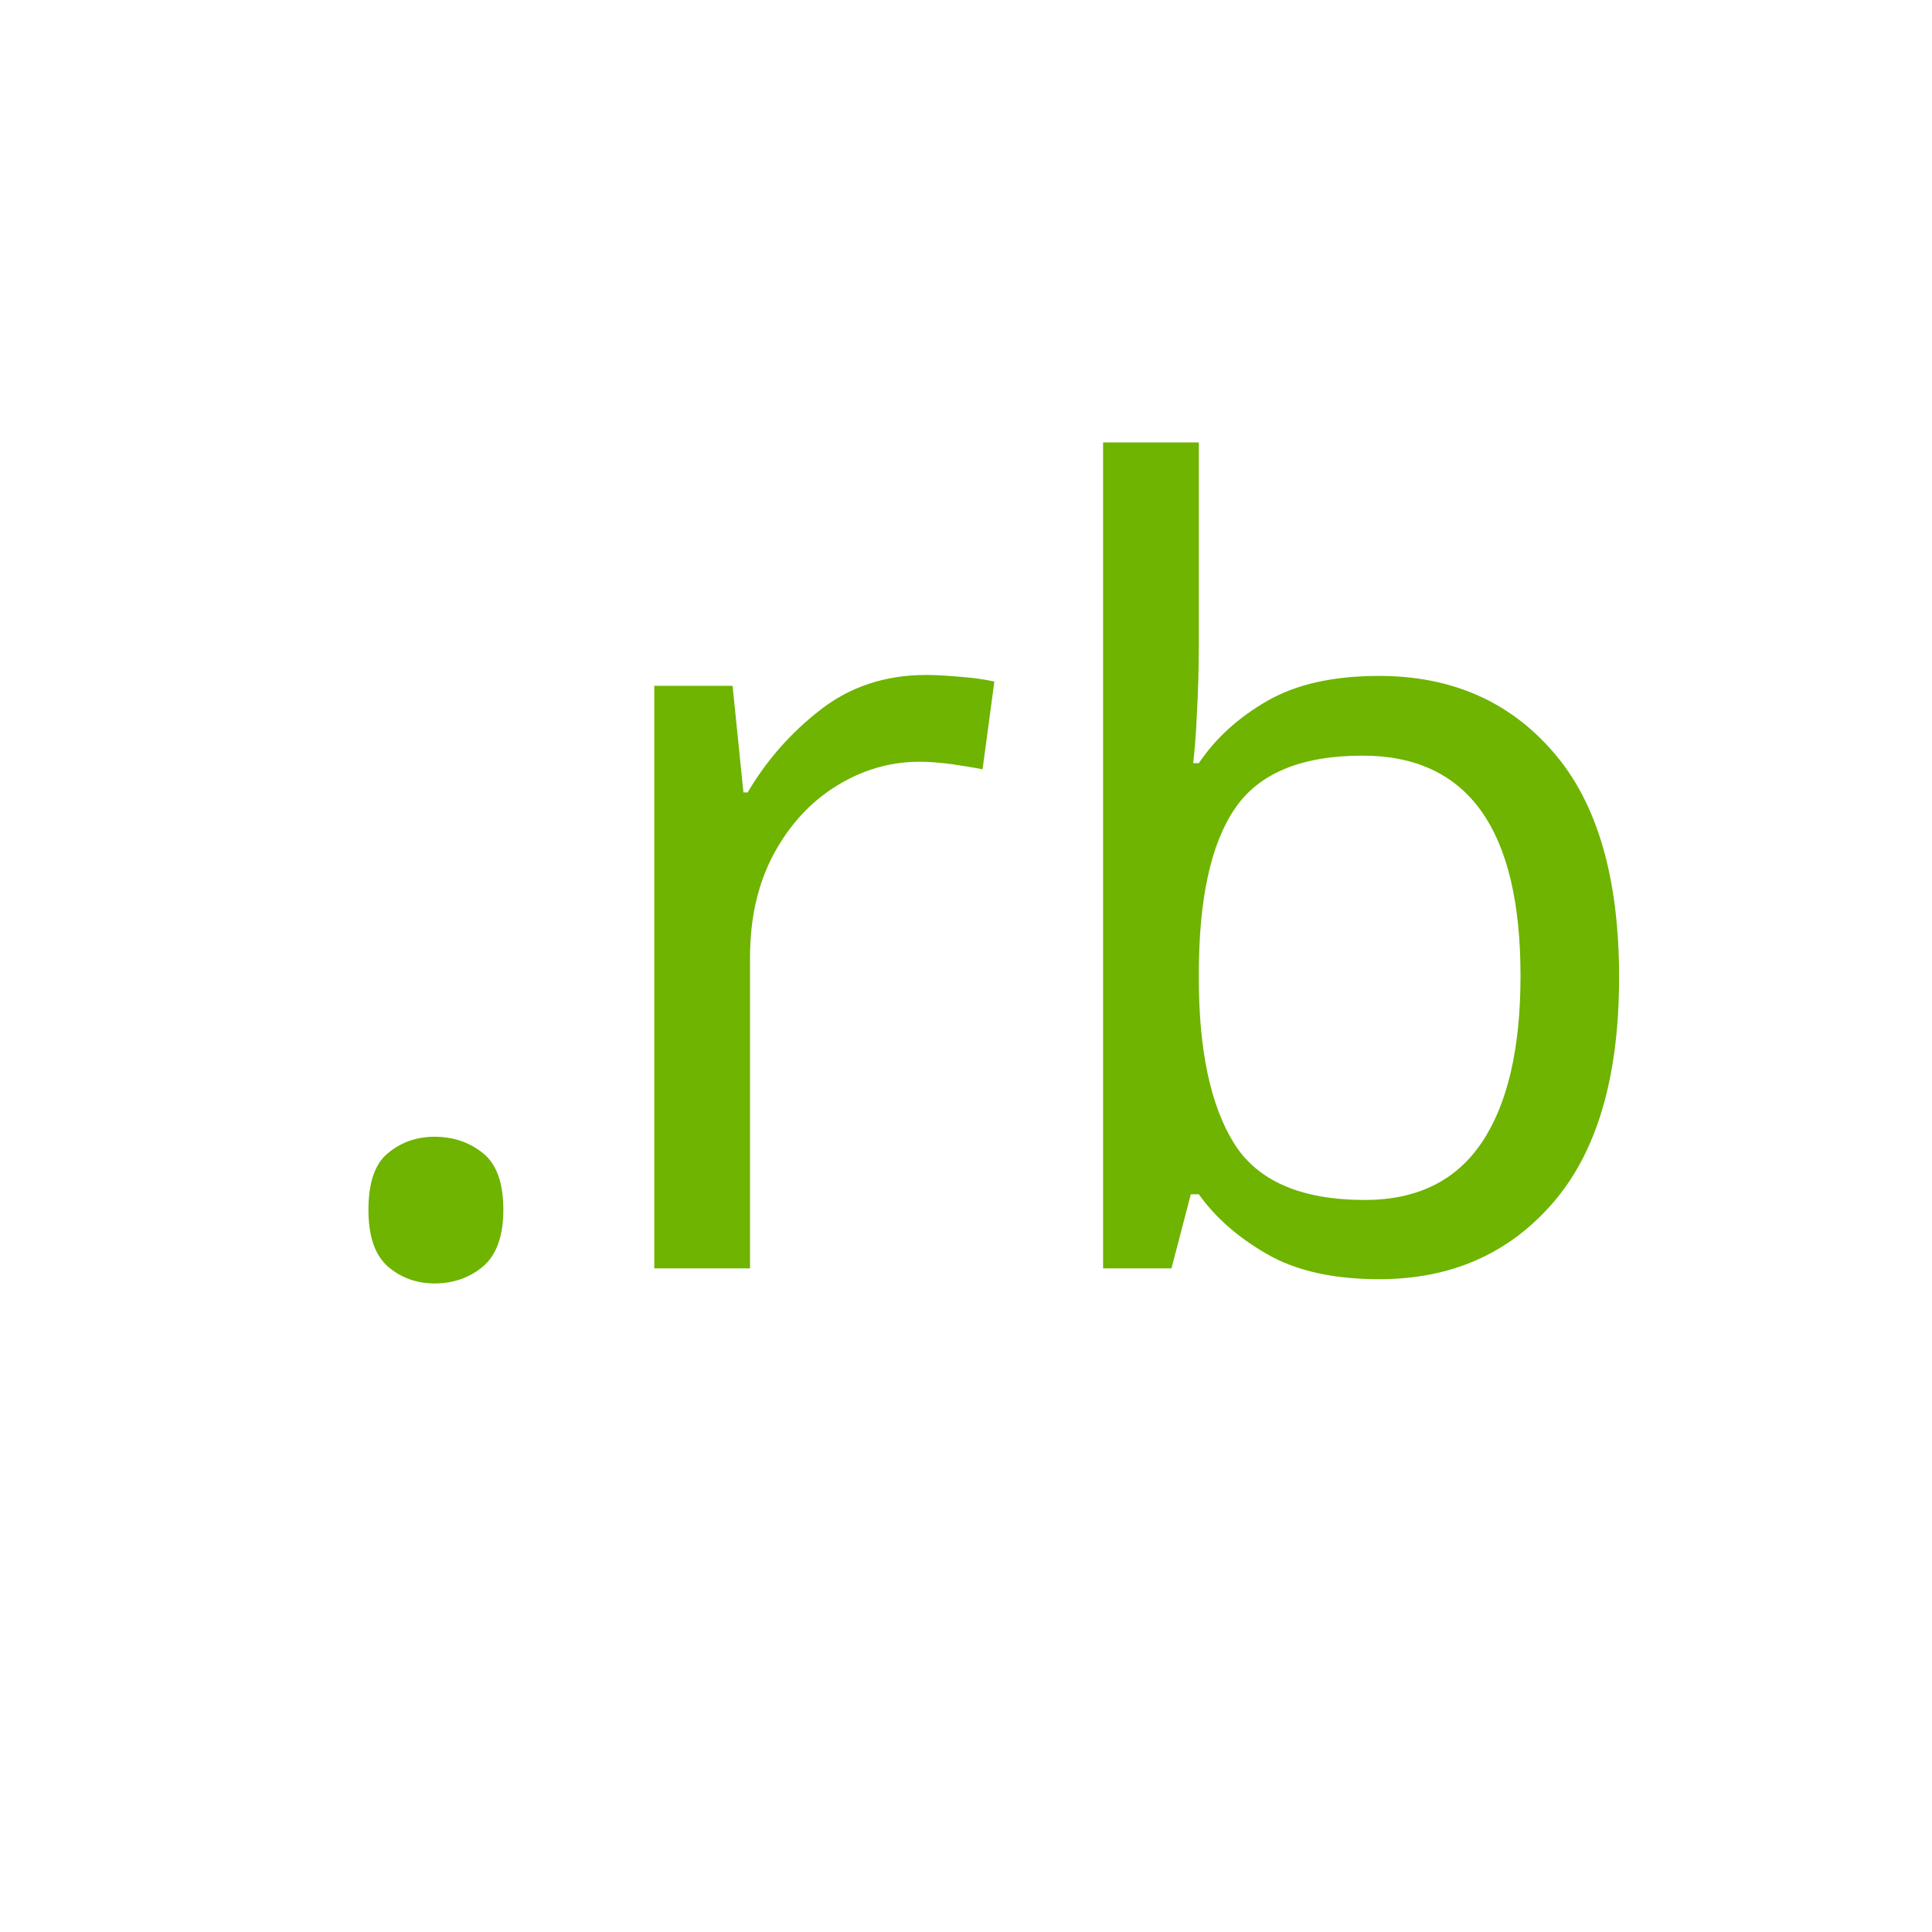
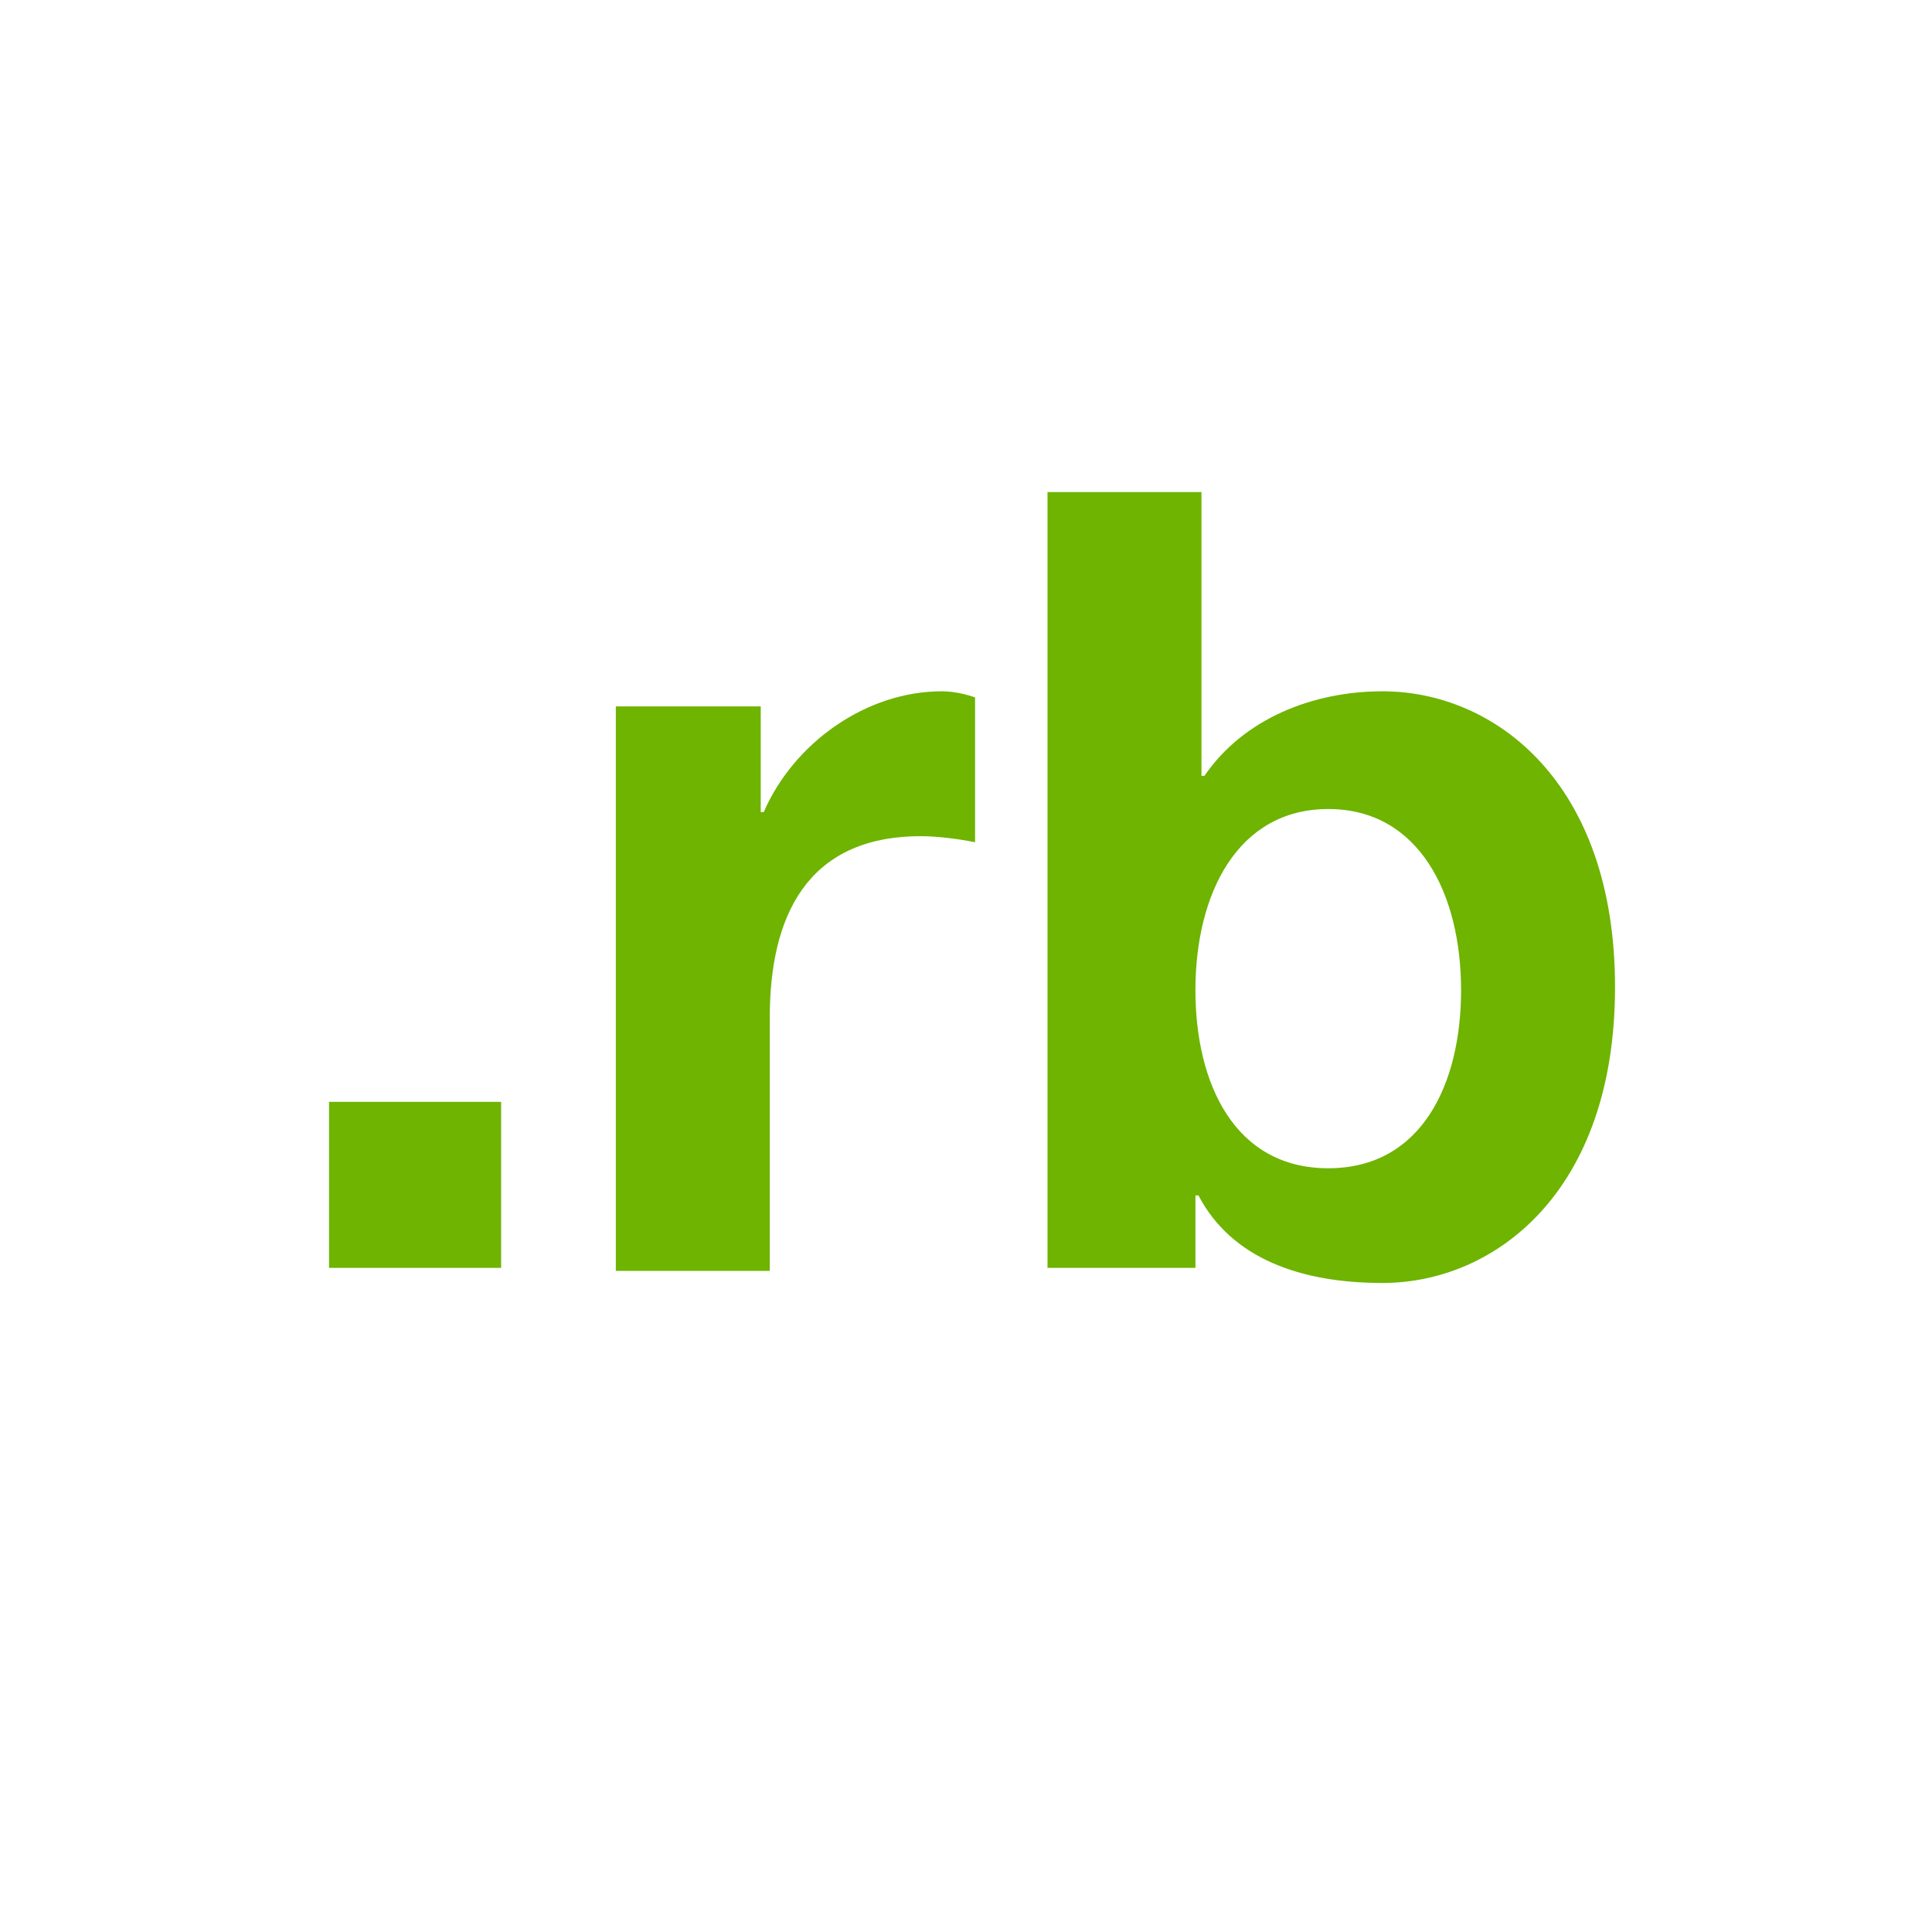
- <svg xmlns="http://www.w3.org/2000/svg" version="1.1" id="Layer_1" x="0px" y="0px" width="64px" height="64px" viewBox="0 0 64 64" enable-background="new 0 0 64 64" xml:space="preserve">
-   <rect x="-0.8" y="16.3" fill="none" width="64.8" height="47" />
-   <text transform="matrix(1 0 0 1 9.6113 42.0156)">
-     <tspan x="0" y="0" fill="#6EB400" font-family="'HelvNeueBoldforIBM'" font-size="36">.</tspan>
-     <tspan x="9" y="0" fill="#6EB400" font-family="'HelvNeueBoldforIBM'" font-size="36">rb</tspan>
-   </text>
+ <svg xmlns="http://www.w3.org/2000/svg" version="1.1" id="Layer_1" x="0px" y="0px" viewBox="-607 369 64 64" style="enable-background:new -607 369 64 64;" xml:space="preserve">
+   <style type="text/css">
+ 	.st0{fill:none;}
+ 	.st1{enable-background:new    ;}
+ 	.st2{fill:#6EB400;}
+ </style>
+   <rect x="-607.8" y="385.3" class="st0" width="64.8" height="47" />
+   <g class="st1">
+     <path class="st2" d="M-596.1,405.5h5.7v5.5h-5.7V405.5z" />
+   </g>
+   <g class="st1">
+     <path class="st2" d="M-586.7,392.4h4.9v3.5h0.1c1-2.3,3.4-4,5.9-4c0.4,0,0.8,0.1,1.1,0.2v4.8c-0.5-0.1-1.2-0.2-1.8-0.2   c-3.8,0-5,2.7-5,6v8.4h-5.1V392.4z" />
+     <path class="st2" d="M-572.3,385.3h5.1v9.4h0.1c1.3-1.9,3.6-2.8,5.9-2.8c3.7,0,7.7,3,7.7,9.8c0,6.8-4,9.8-7.7,9.8   c-2.7,0-5-0.8-6.1-2.9h-0.1v2.4h-4.9V385.3z M-563,395.8c-3,0-4.4,2.8-4.4,6c0,3.1,1.3,5.9,4.4,5.9s4.4-2.8,4.4-5.9   C-558.6,398.6-560,395.8-563,395.8z" />
+   </g>
</svg>
